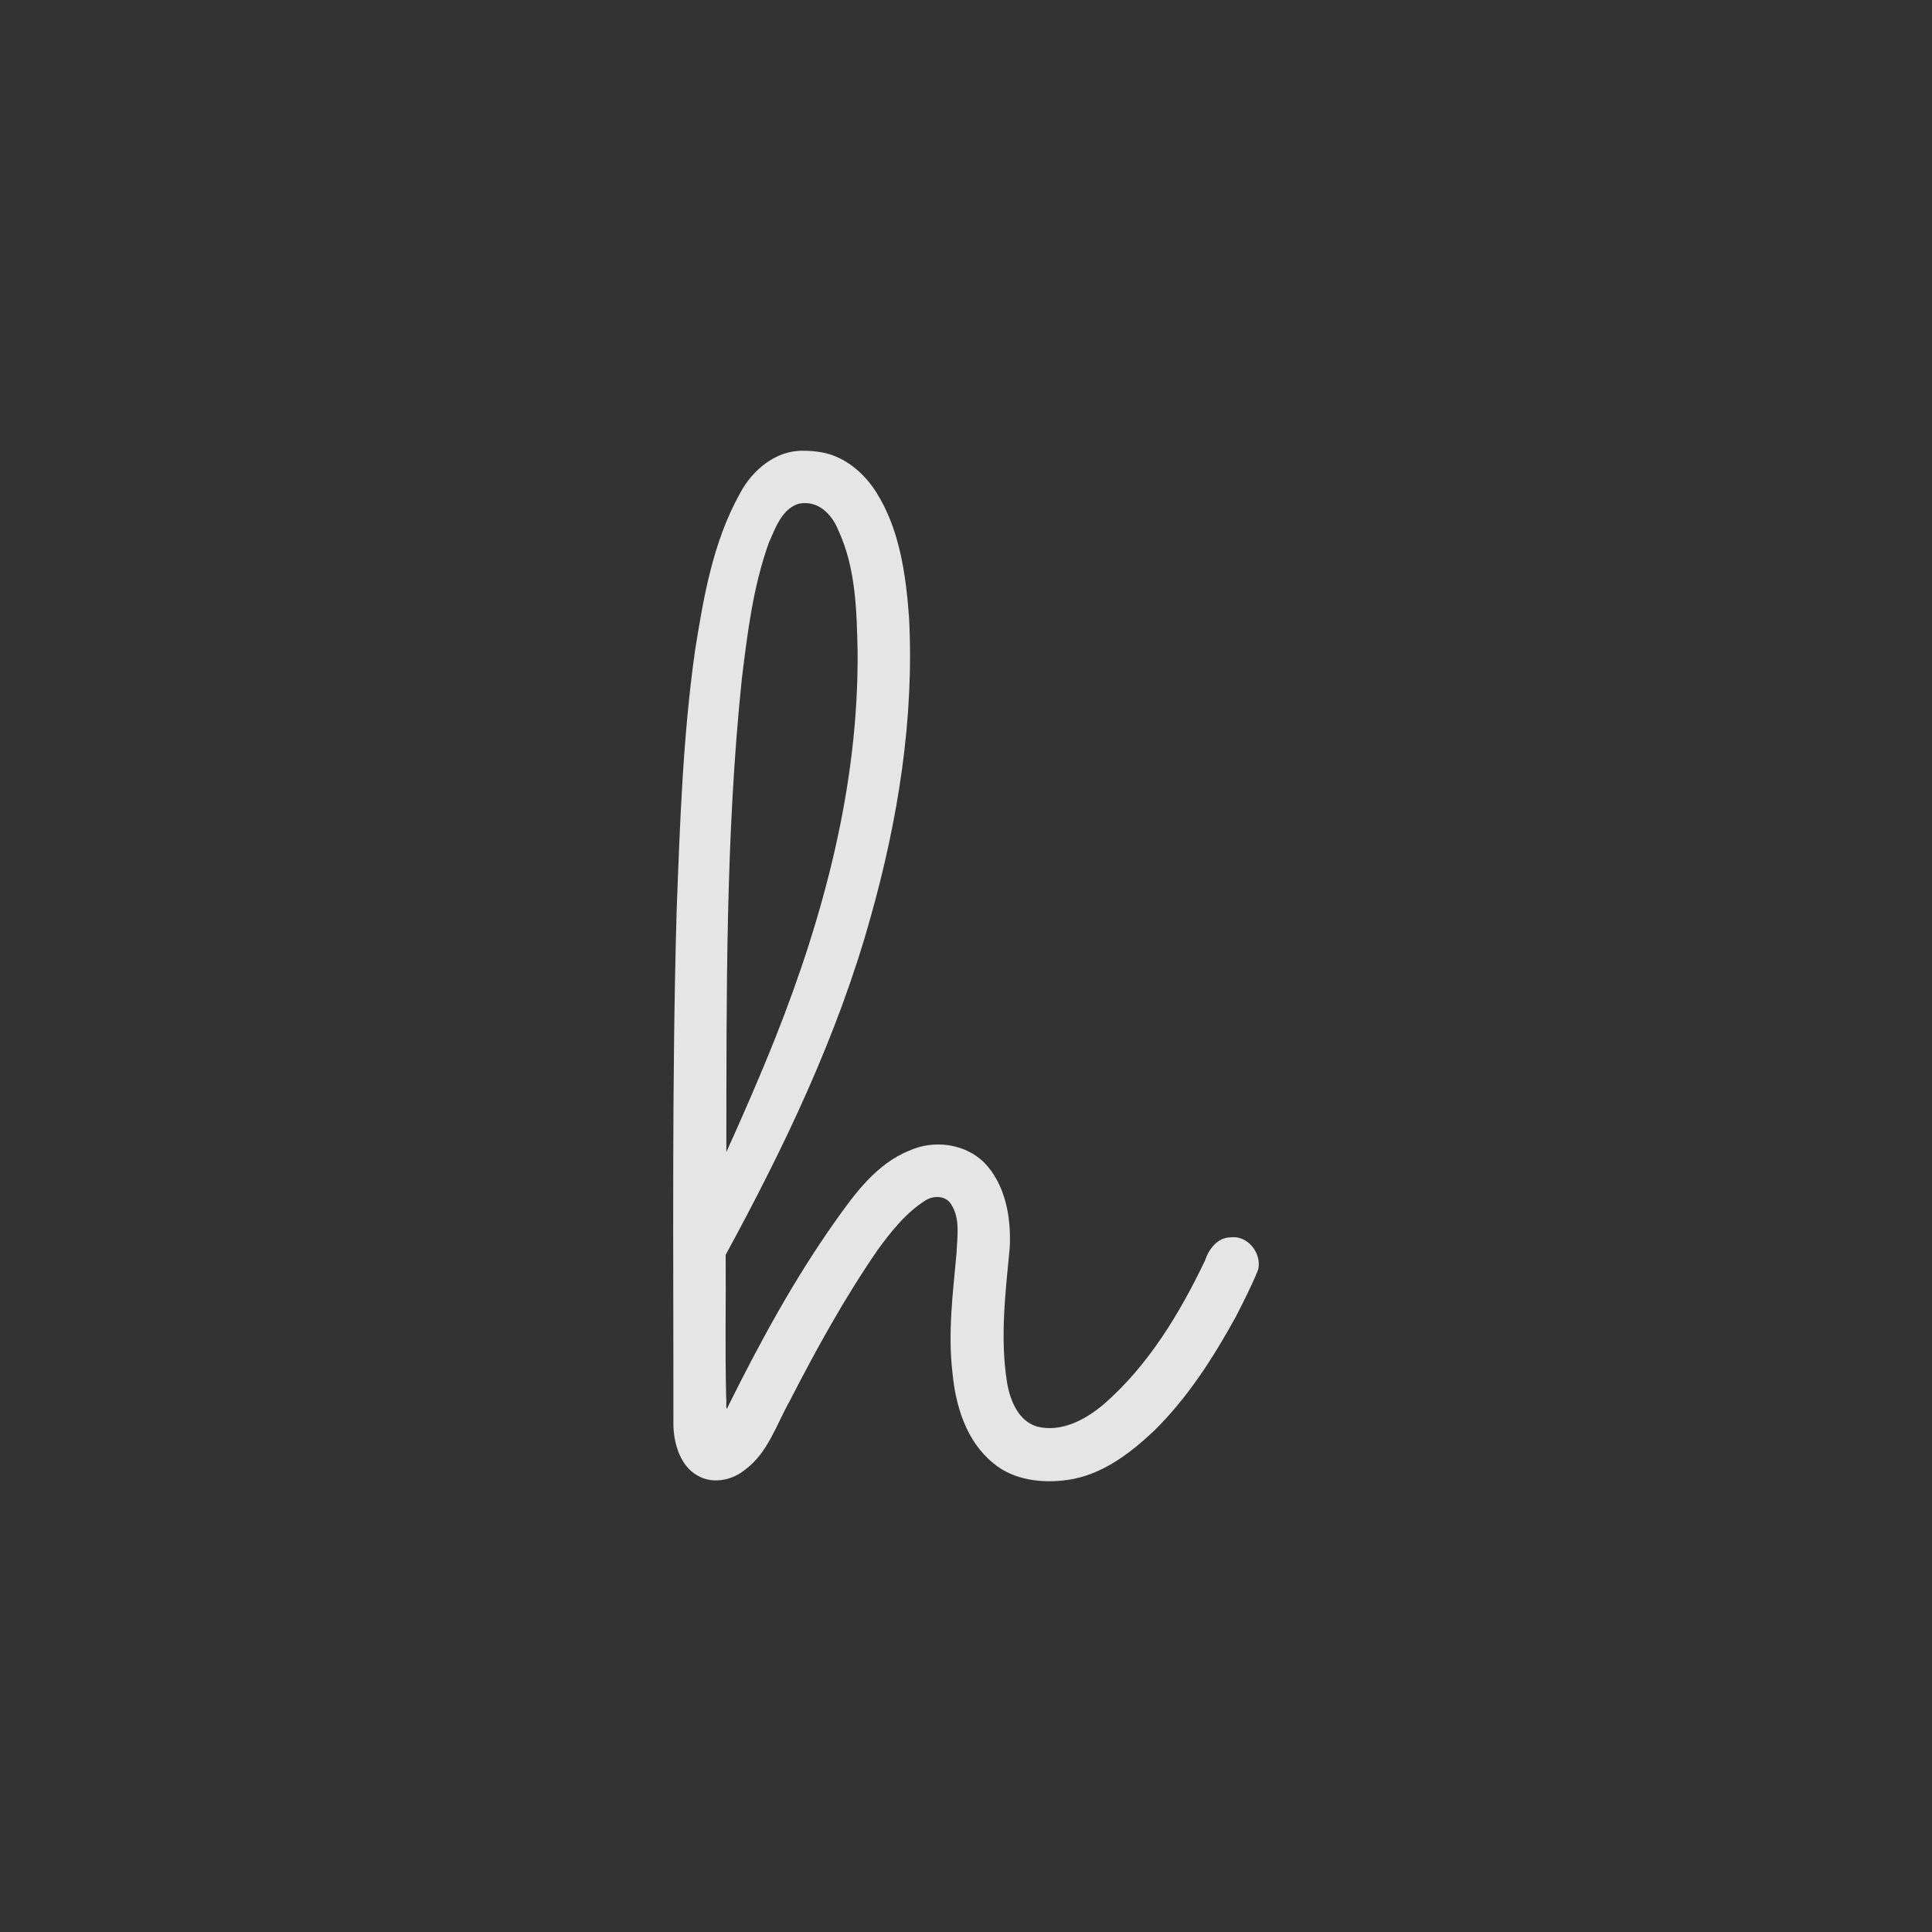
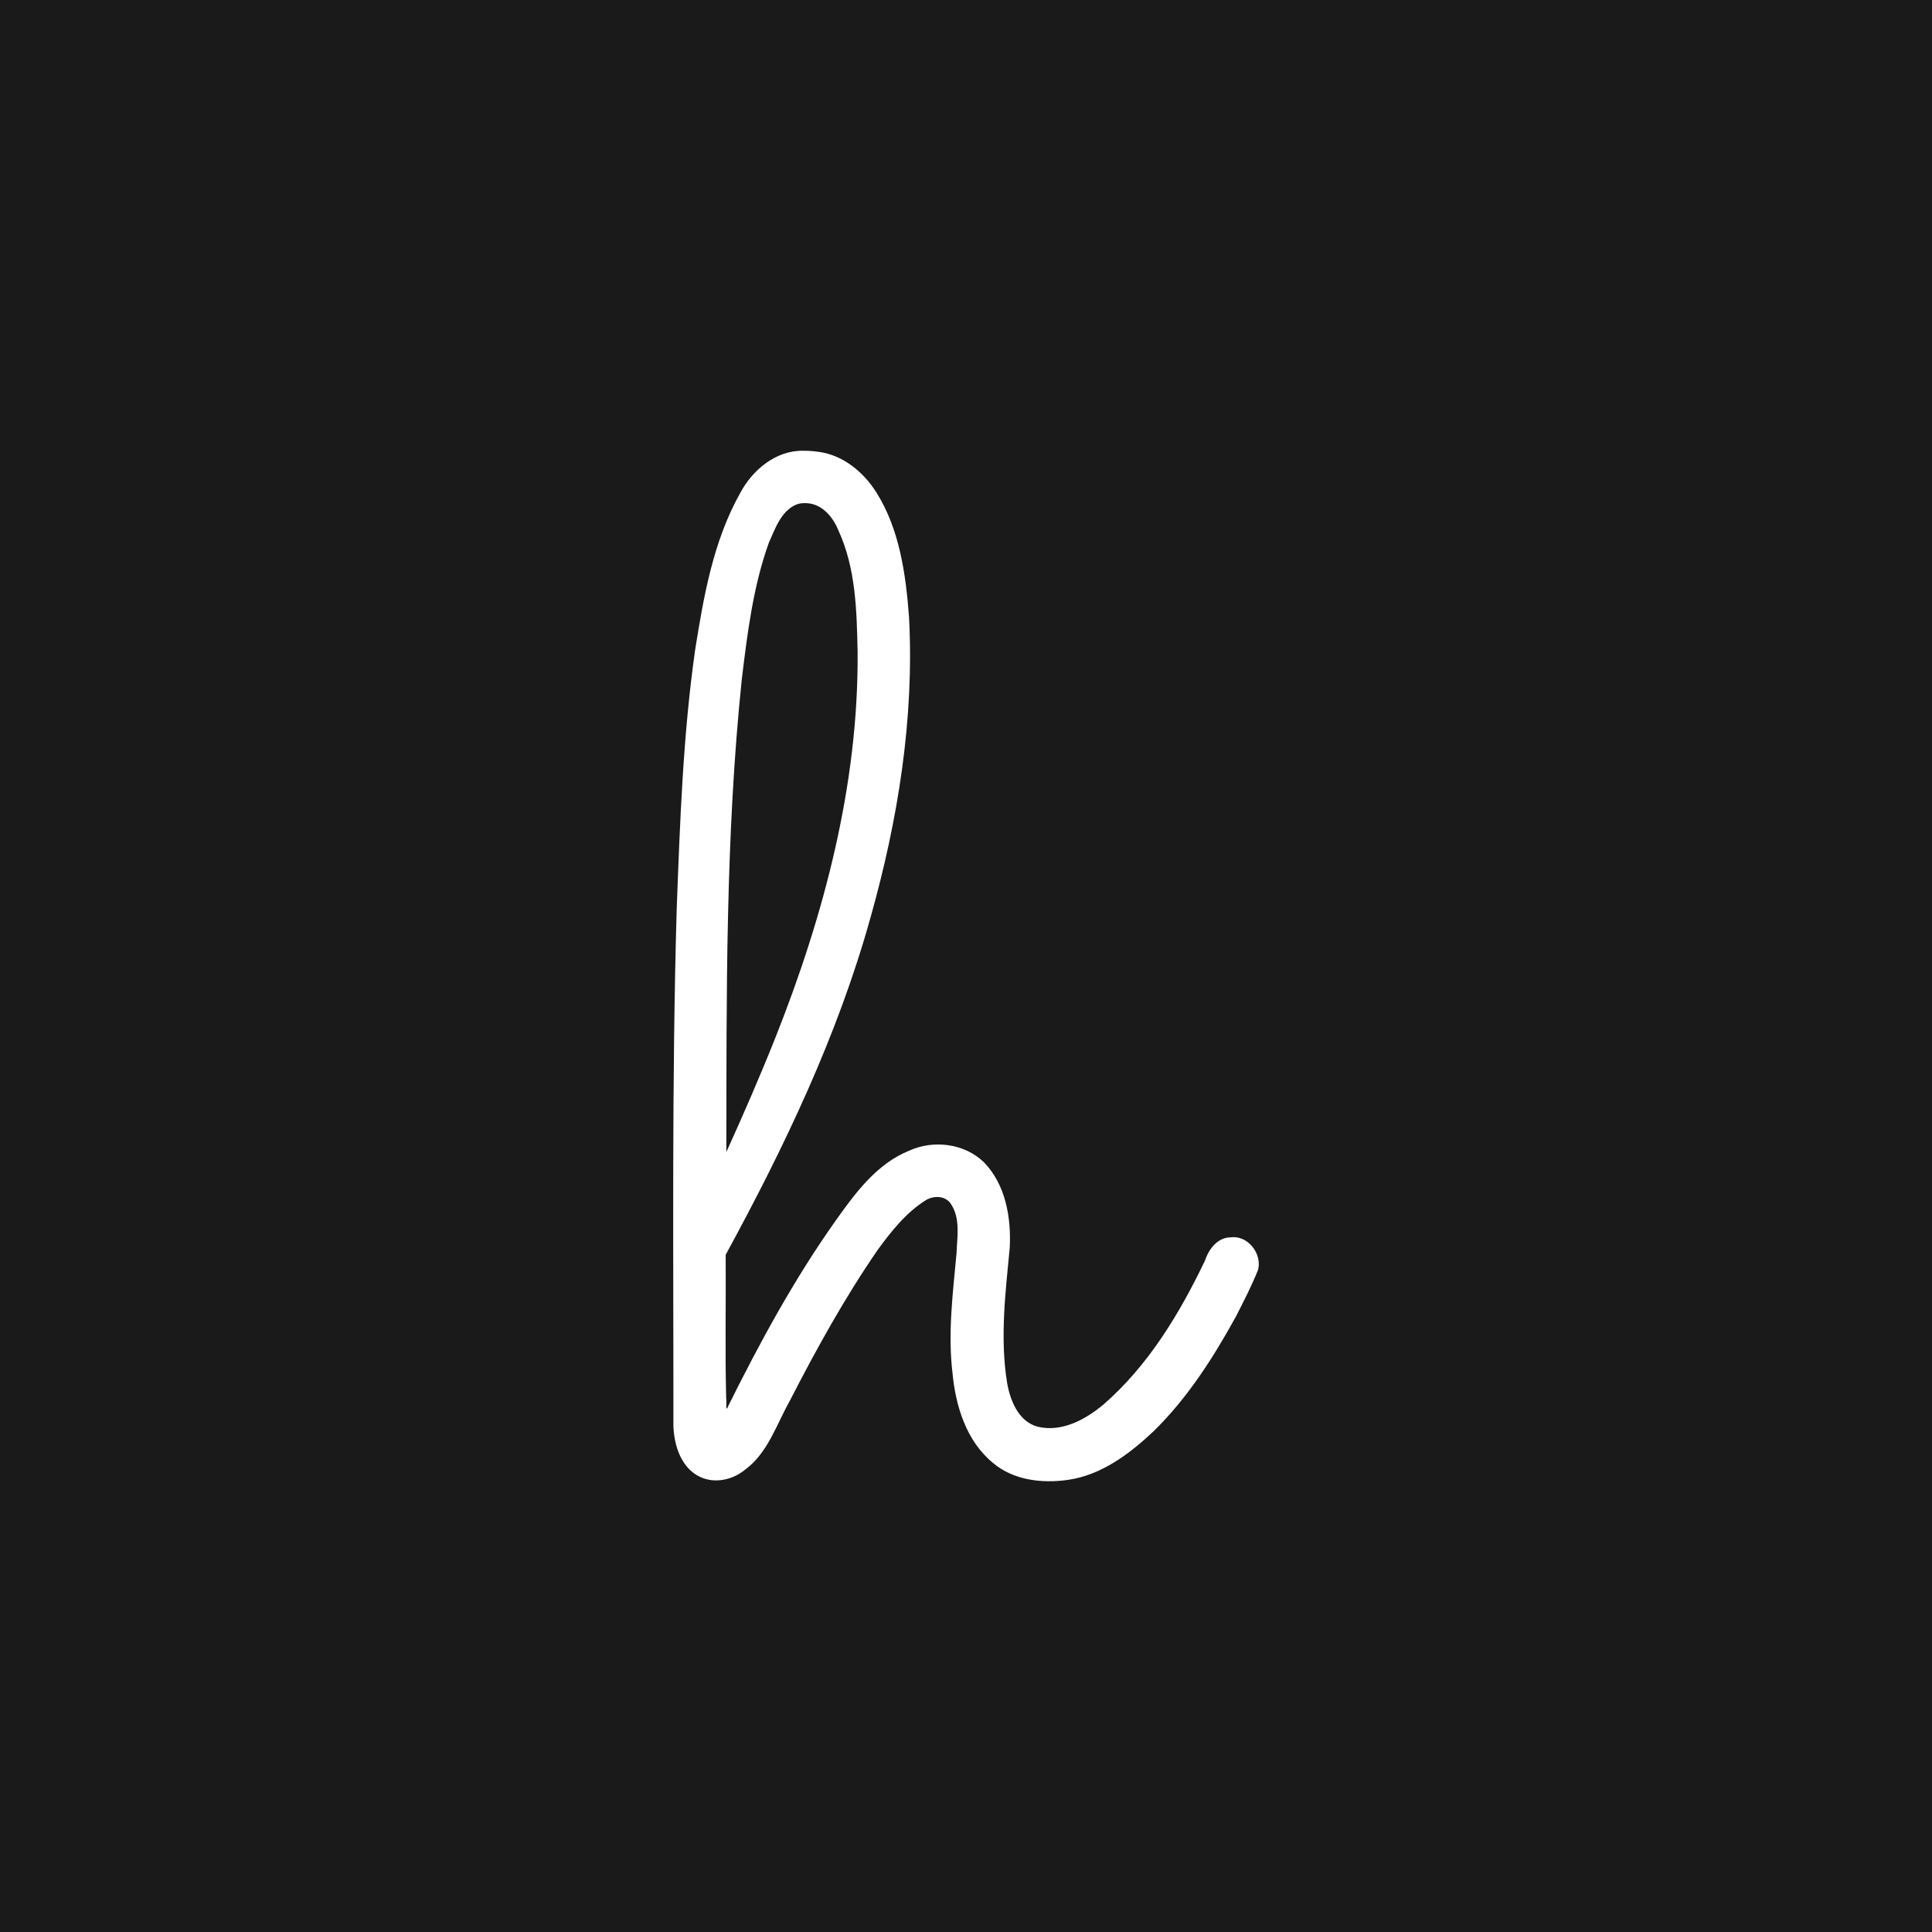
<svg xmlns="http://www.w3.org/2000/svg" height="1800" viewBox="0 0 1800 1800" width="1800">
-   <rect height="1832" width="1832" x="-16" y="-16" style="fill:#333333" />
-   <path d="m 748.344,419.972 c -25.51,-0.532 -47.467,18.014 -58.859,39.609 -25.035,44.768 -33.927,96.201 -41.893,146.237 -11.307,79.773 -14.068,160.433 -17.118,240.85 -4.646,160.62 -2.952,321.331 -3.078,481.991 0.656,18.194 7.269,39.206 25.018,47.426 13.874,6.454 30.501,2.536 41.969,-6.971 21.005,-15.559 29.022,-41.867 41.302,-63.714 24.777,-48.246 51.061,-95.883 81.821,-140.593 12.723,-17.51 26.782,-35.285 45.254,-46.74 7.594,-4.537 18.768,-4.016 23.547,4.178 8.565,13.457 5.422,30.434 4.861,45.419 -3.371,36.959 -8.195,74.234 -3.764,111.362 2.887,30.886 12.866,63.541 37.68,83.916 19.119,16.24 45.857,19.275 69.896,15.83 31.2,-4.487 57.38,-24.2 79.715,-45.234 31.569,-30.841 55.626,-68.458 76.778,-106.941 7.308,-14.363 14.782,-28.764 20.722,-43.725 3.66,-15.046 -9.695,-32.225 -25.621,-30.051 -12.083,0.023 -20.389,10.861 -23.801,21.4 -23.647,49.397 -52.776,97.782 -94.377,134.055 -16.933,14.309 -39.392,26.538 -62.1,20.846 -17.456,-5.125 -25.046,-24.086 -27.943,-40.43 -6.866,-41.932 -1.578,-84.384 2.398,-126.33 1.416,-27.838 -3.784,-58.538 -23.846,-79.307 -18.162,-17.82 -47.286,-21.402 -70.084,-10.891 -30.193,12.262 -50.201,39.644 -68.428,65.335 -38.449,54.263 -70.308,112.881 -99.868,172.349 -2.835,7.675 -1.413,-4.496 -1.953,-7.333 -1.158,-44.47 -0.126,-88.956 -0.477,-133.433 54.58,-100.276 104.323,-204.101 134.99,-314.434 25.596,-90.823 40.862,-185.479 35.823,-280.028 -3.047,-39.978 -8.798,-81.674 -30.638,-116.218 -12.179,-19.157 -31.607,-34.987 -54.75,-37.588 -4.362,-0.62 -8.771,-0.886 -13.176,-0.842 z m 3.072,48.809 c 14.309,0.587 24.582,12.71 29.57,25.11 16.492,35.494 17.215,75.559 18.035,113.949 0.887,123.387 -31.304,244.905 -76.623,358.983 -14.265,35.805 -29.915,71.805 -45.679,106.495 0.209,-146.965 -0.808,-294.451 14.415,-440.689 5.215,-42.809 10.526,-86.244 25.208,-127.028 5.925,-13.164 11.343,-29.591 25.791,-35.627 2.954,-1.173 6.148,-1.285 9.283,-1.193 z" style="fill:#e5e5e5" />
+   <rect height="1832" width="1832" x="-16" y="-16" style="fill: hsl(0, 0%, 10%);" />
+   <path d="m 748.344,419.972 c -25.51,-0.532 -47.467,18.014 -58.859,39.609 -25.035,44.768 -33.927,96.201 -41.893,146.237 -11.307,79.773 -14.068,160.433 -17.118,240.85 -4.646,160.62 -2.952,321.331 -3.078,481.991 0.656,18.194 7.269,39.206 25.018,47.426 13.874,6.454 30.501,2.536 41.969,-6.971 21.005,-15.559 29.022,-41.867 41.302,-63.714 24.777,-48.246 51.061,-95.883 81.821,-140.593 12.723,-17.51 26.782,-35.285 45.254,-46.74 7.594,-4.537 18.768,-4.016 23.547,4.178 8.565,13.457 5.422,30.434 4.861,45.419 -3.371,36.959 -8.195,74.234 -3.764,111.362 2.887,30.886 12.866,63.541 37.68,83.916 19.119,16.24 45.857,19.275 69.896,15.83 31.2,-4.487 57.38,-24.2 79.715,-45.234 31.569,-30.841 55.626,-68.458 76.778,-106.941 7.308,-14.363 14.782,-28.764 20.722,-43.725 3.66,-15.046 -9.695,-32.225 -25.621,-30.051 -12.083,0.023 -20.389,10.861 -23.801,21.4 -23.647,49.397 -52.776,97.782 -94.377,134.055 -16.933,14.309 -39.392,26.538 -62.1,20.846 -17.456,-5.125 -25.046,-24.086 -27.943,-40.43 -6.866,-41.932 -1.578,-84.384 2.398,-126.33 1.416,-27.838 -3.784,-58.538 -23.846,-79.307 -18.162,-17.82 -47.286,-21.402 -70.084,-10.891 -30.193,12.262 -50.201,39.644 -68.428,65.335 -38.449,54.263 -70.308,112.881 -99.868,172.349 -2.835,7.675 -1.413,-4.496 -1.953,-7.333 -1.158,-44.47 -0.126,-88.956 -0.477,-133.433 54.58,-100.276 104.323,-204.101 134.99,-314.434 25.596,-90.823 40.862,-185.479 35.823,-280.028 -3.047,-39.978 -8.798,-81.674 -30.638,-116.218 -12.179,-19.157 -31.607,-34.987 -54.75,-37.588 -4.362,-0.62 -8.771,-0.886 -13.176,-0.842 z m 3.072,48.809 c 14.309,0.587 24.582,12.71 29.57,25.11 16.492,35.494 17.215,75.559 18.035,113.949 0.887,123.387 -31.304,244.905 -76.623,358.983 -14.265,35.805 -29.915,71.805 -45.679,106.495 0.209,-146.965 -0.808,-294.451 14.415,-440.689 5.215,-42.809 10.526,-86.244 25.208,-127.028 5.925,-13.164 11.343,-29.591 25.791,-35.627 2.954,-1.173 6.148,-1.285 9.283,-1.193 z" style="fill: hsl(0, 0%, 100%);" />
</svg>
